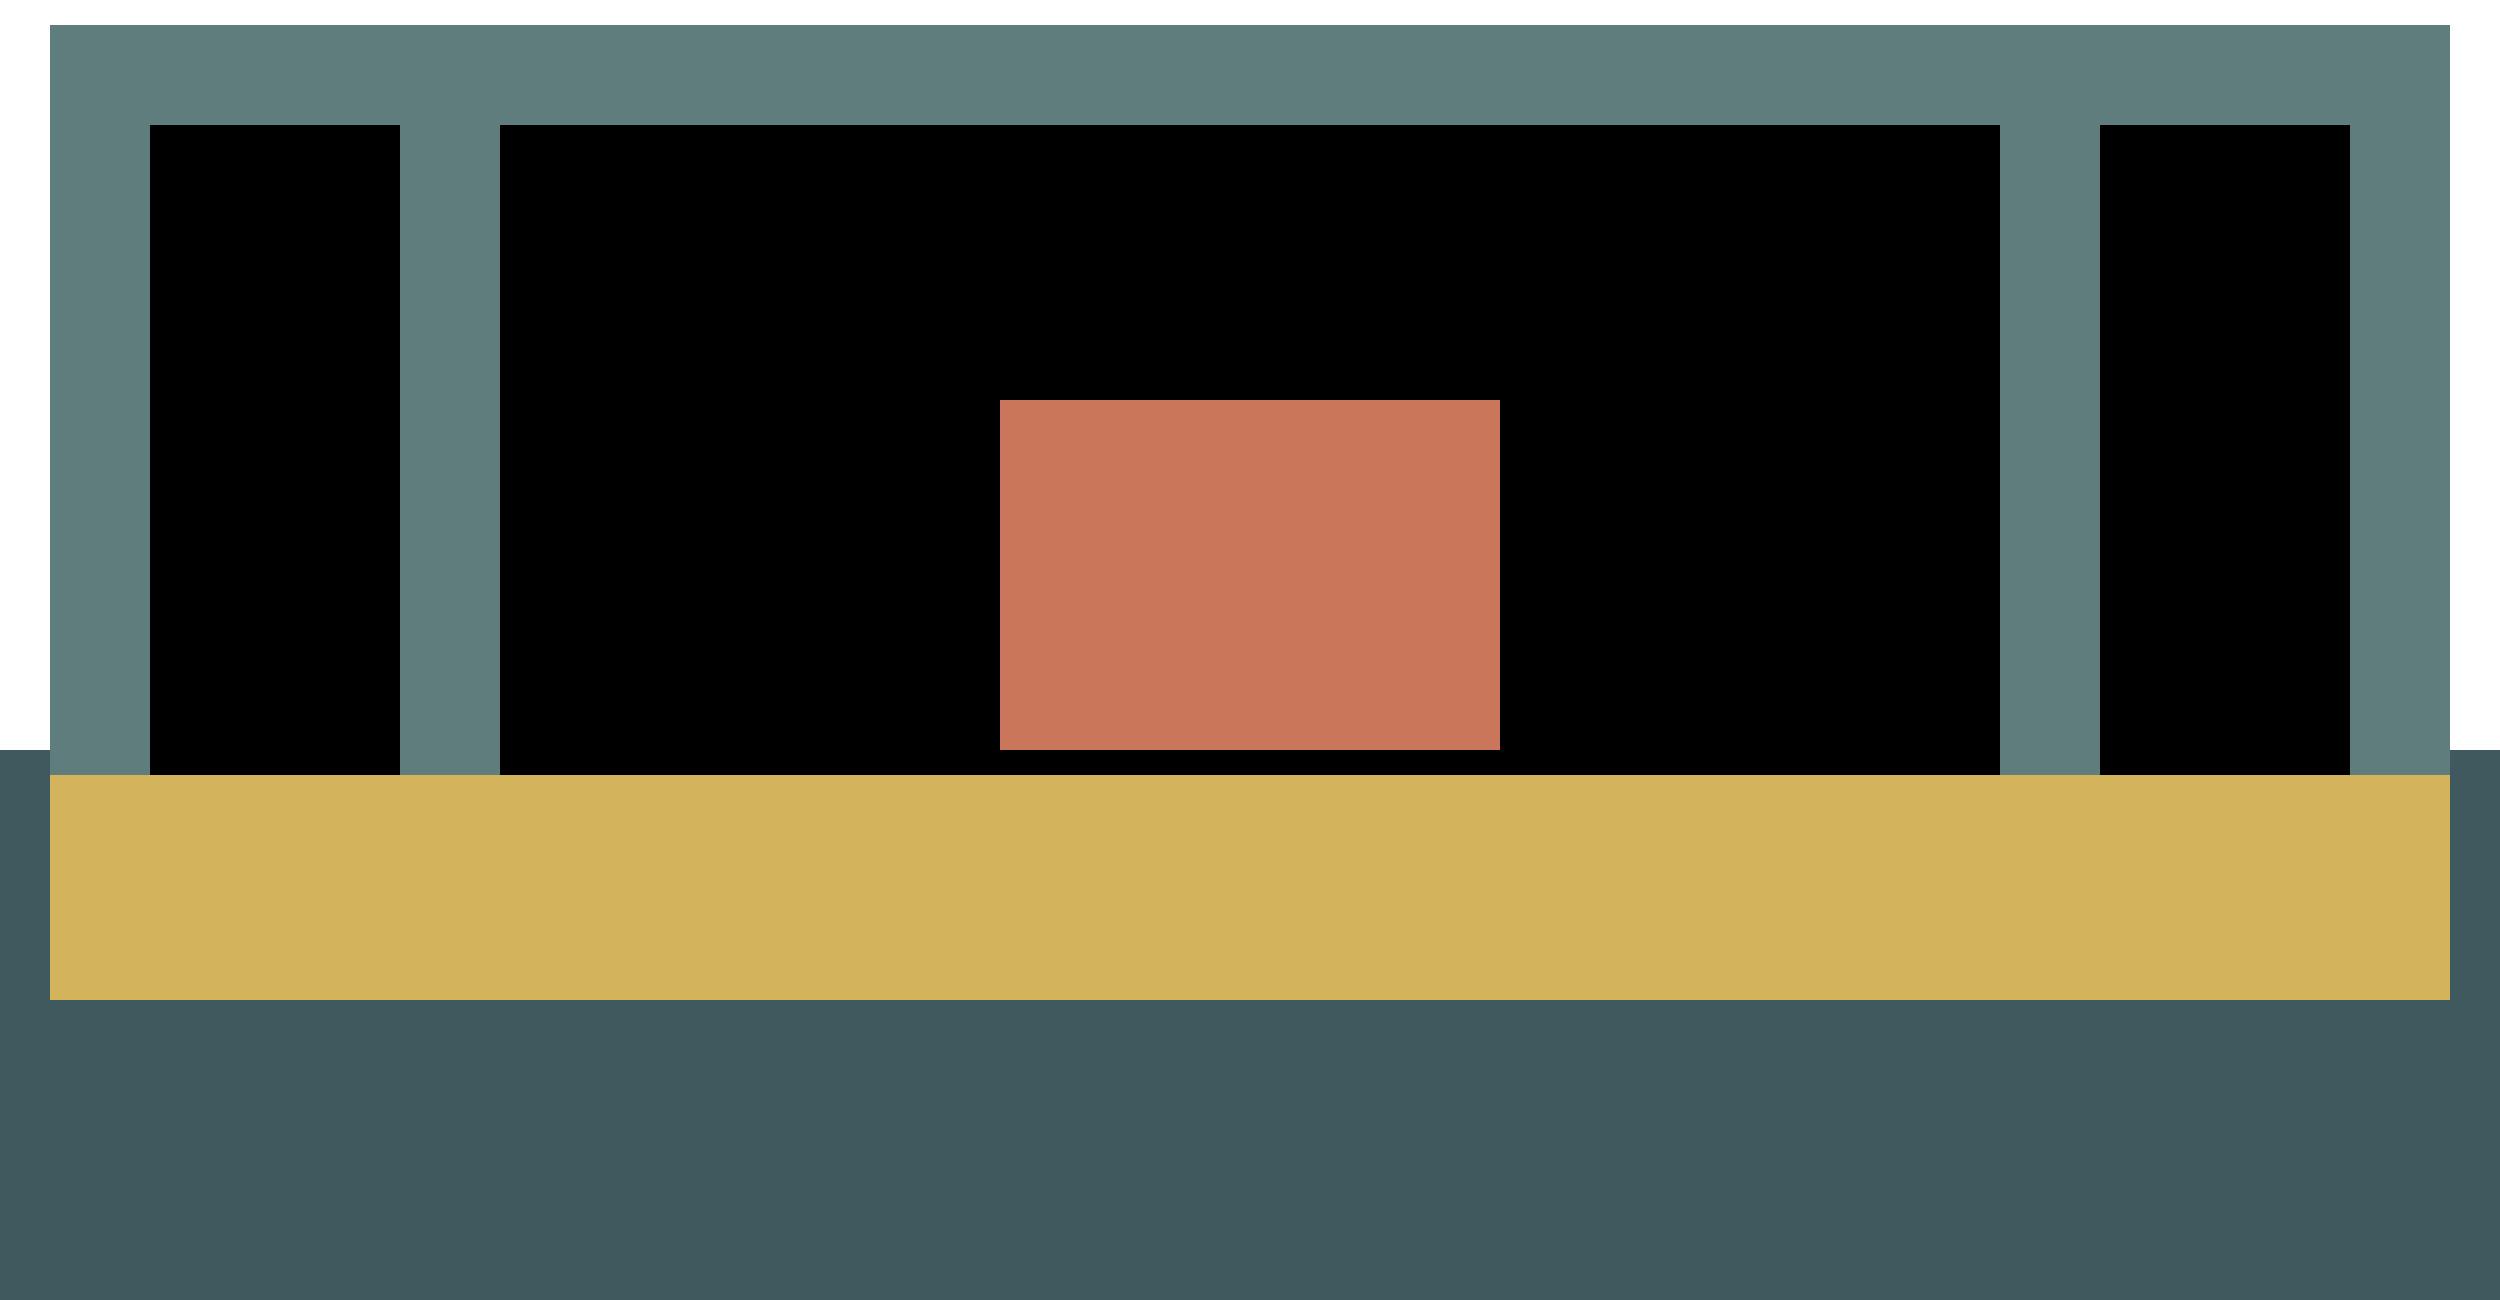
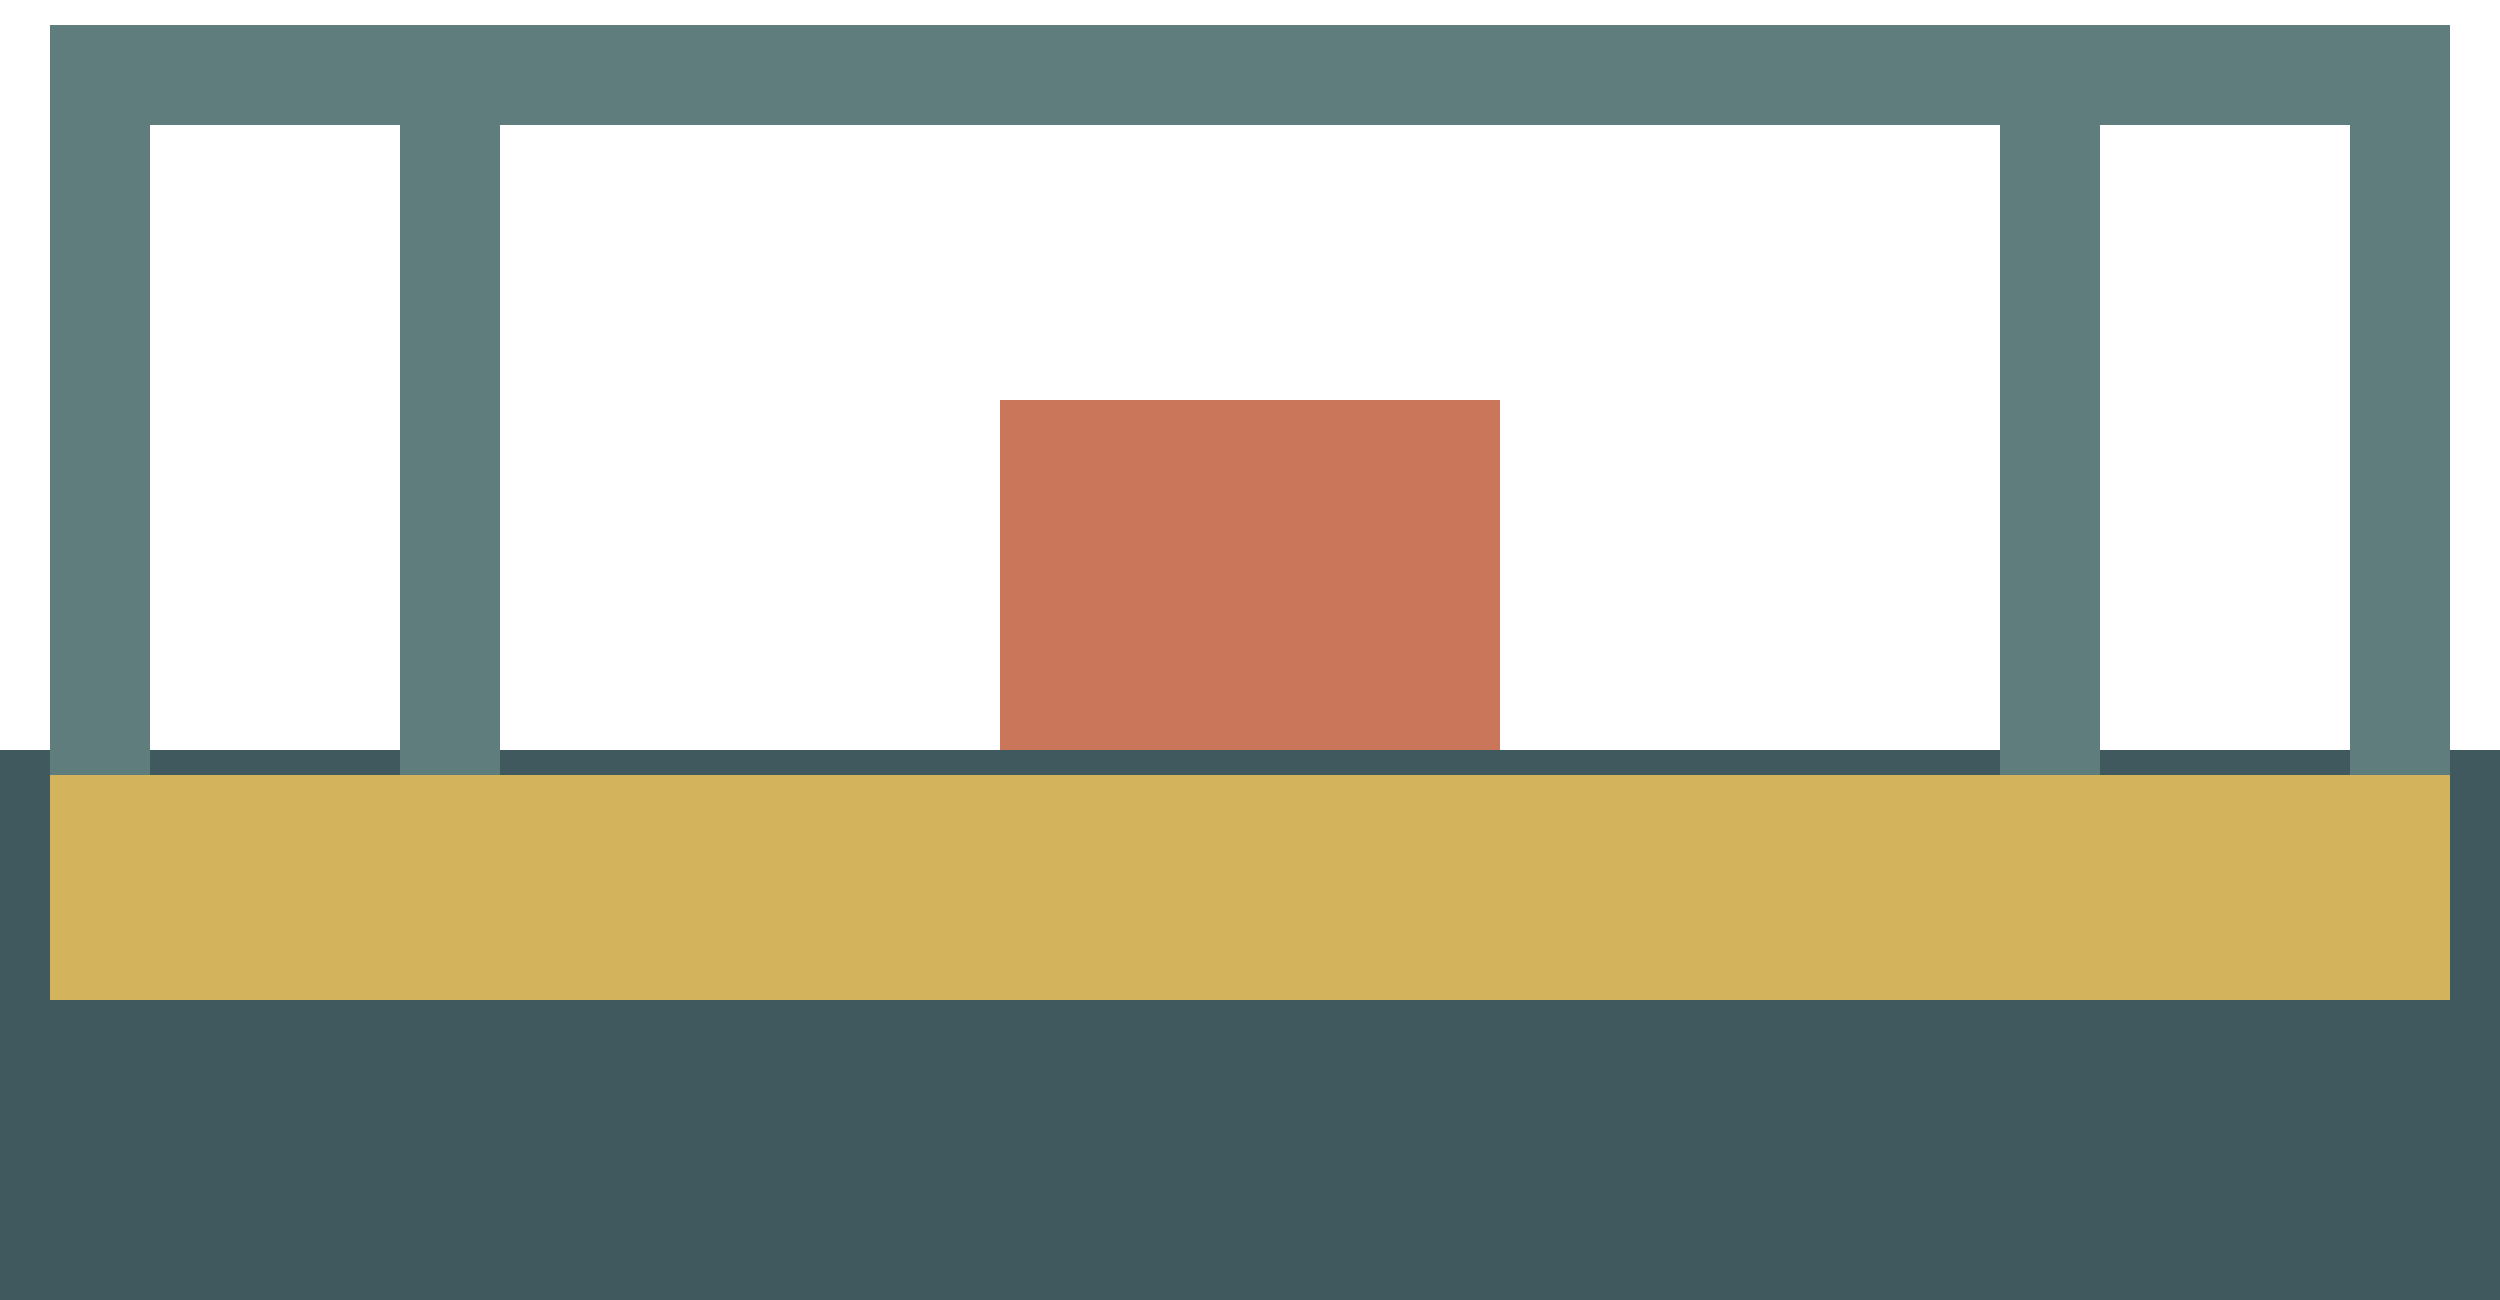
<svg xmlns="http://www.w3.org/2000/svg" width="100" height="52" viewBox="0 0 100 52">
  <path fill="#40595e" d="M0 30h100v22H0z" />
  <path fill="#d3b35c" d="M2 31h96v9H2z" />
-   <path stroke="#607d7e" stroke-width="4" d="M4 31V3h92v28M18 3v28M82 3v28" />
+   <path fill="none" stroke="#607d7e" stroke-width="4" d="M4 31V3h92v28M18 3v28M82 3v28" />
  <path fill="#ca765b" d="M40 16h20v14H40z" />
</svg>
